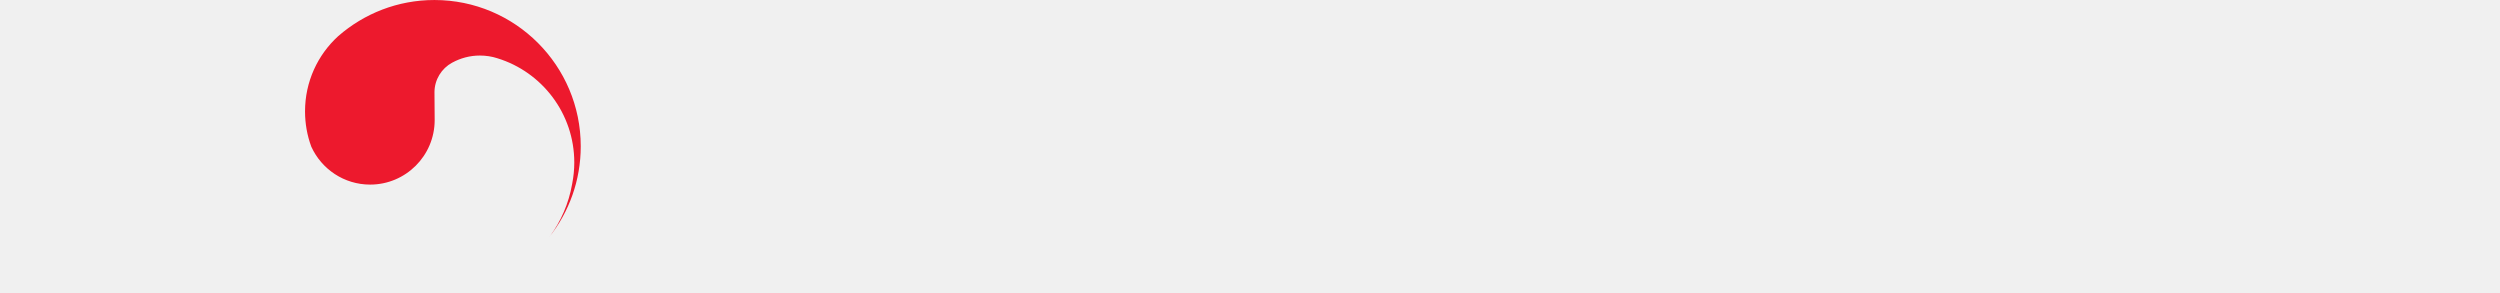
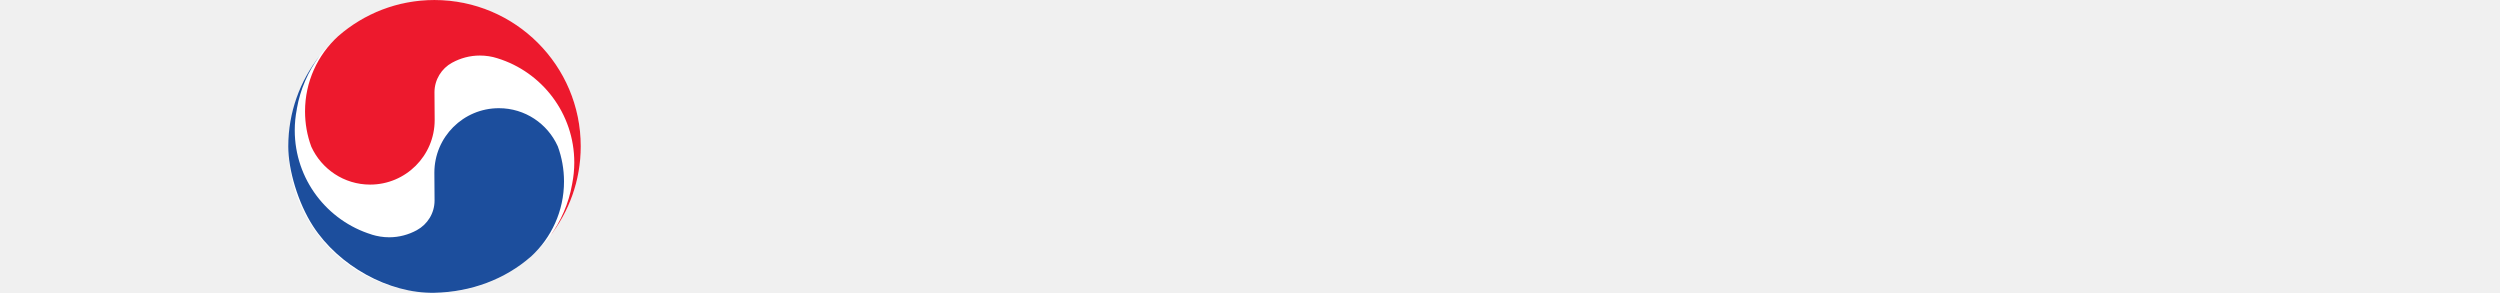
- <svg xmlns="http://www.w3.org/2000/svg" width="319.235" height="37.386" id="svg4835" version="1.1">
+ <svg xmlns="http://www.w3.org/2000/svg" version="1.1" id="svg4835" height="37.386" width="319.235">
  <defs id="defs4837" />
-   <g id="layer1" transform="translate(-350.618,-469.1507)">
-     <path id="path3197" style="fill:#ed192d;fill-opacity:1;fill-rule:nonzero;stroke:none" d="m 414.127,476.589 c 5.687,1.746 9.824,7.04 9.824,13.313 0,0.922 -0.094,1.806 -0.26,2.665 l -0.022,0.122 c -0.431,2.458 -1.431,4.731 -2.848,6.654 l -0.028,0.03 c 2.491,-3.171 3.983,-7.181 3.983,-11.539 0,-10.313 -8.366,-18.682 -18.687,-18.682 -4.695,0 -8.982,1.737 -12.269,4.601 l -0.047,0.042 c -2.588,2.375 -4.204,5.786 -4.204,9.573 0,1.561 0.271,3.074 0.784,4.466 l 0.025,0.066 c 1.301,2.839 4.171,4.822 7.501,4.822 4.549,0 8.244,-3.684 8.244,-8.242 l -0.025,-3.546 c 0,-1.619 0.911,-3.049 2.251,-3.778 l 0.013,-0.004 c 1.047,-0.572 2.243,-0.909 3.53,-0.909 0.776,0 1.519,0.116 2.221,0.34 l 0.011,0.009" />
+   <g transform="translate(-350.618,-469.1507)" id="layer1">
+     <path d="m 424.771,487.849 c 0,10.313 -8.352,18.674 -18.663,18.674 -10.313,0 -18.676,-8.36 -18.676,-18.674 0,-10.321 8.363,-18.682 18.676,-18.682 10.31,0 18.663,8.36 18.663,18.682" style="fill:#ffffff;fill-opacity:1;fill-rule:nonzero;stroke:none" id="path3195" />
+     <path d="m 414.127,476.589 c 5.687,1.746 9.824,7.04 9.824,13.313 0,0.922 -0.094,1.806 -0.26,2.665 l -0.022,0.122 c -0.431,2.458 -1.431,4.731 -2.848,6.654 l -0.028,0.03 c 2.491,-3.171 3.983,-7.181 3.983,-11.539 0,-10.313 -8.366,-18.682 -18.687,-18.682 -4.695,0 -8.982,1.737 -12.269,4.601 l -0.047,0.042 c -2.588,2.375 -4.204,5.786 -4.204,9.573 0,1.561 0.271,3.074 0.784,4.466 l 0.025,0.066 c 1.301,2.839 4.171,4.822 7.501,4.822 4.549,0 8.244,-3.684 8.244,-8.242 l -0.025,-3.546 c 0,-1.619 0.911,-3.049 2.251,-3.778 l 0.013,-0.004 c 1.047,-0.572 2.243,-0.909 3.53,-0.909 0.776,0 1.519,0.116 2.221,0.34 l 0.011,0.009" style="fill:#ed192d;fill-opacity:1;fill-rule:nonzero;stroke:none" id="path3197" />
+     <path d="m 406.109,506.536 c 4.697,-0.101 8.998,-1.735 12.28,-4.599 l 0.044,-0.033 c 2.588,-2.384 4.206,-5.795 4.206,-9.578 0,-1.563 -0.276,-3.074 -0.787,-4.469 l -0.025,-0.058 c -1.304,-2.856 -4.165,-4.833 -7.504,-4.833 -4.549,0 -8.239,3.687 -8.239,8.236 l 0.025,3.557 c 0,1.621 -0.911,3.046 -2.254,3.776 l -0.013,0.009 c -1.047,0.572 -2.251,0.906 -3.524,0.906 -0.782,0 -1.527,-0.127 -2.226,-0.34 l -0.009,-0.011 c -5.69,-1.751 -9.827,-7.049 -9.827,-13.31 0,-0.914 0.091,-1.809 0.26,-2.674 l 0.015,-0.116 c 0.434,-2.464 1.433,-4.72 2.859,-6.651 l 0.018,-0.03 c -2.486,3.171 -3.98,7.181 -3.98,11.531 0,2.997 1.236,7.199 3.168,10.183 3.261,5.037 9.642,8.63 15.514,8.504 z" style="fill:#1c4e9d;fill-opacity:1;fill-rule:nonzero;stroke:none" id="path3199" />
  </g>
</svg>
